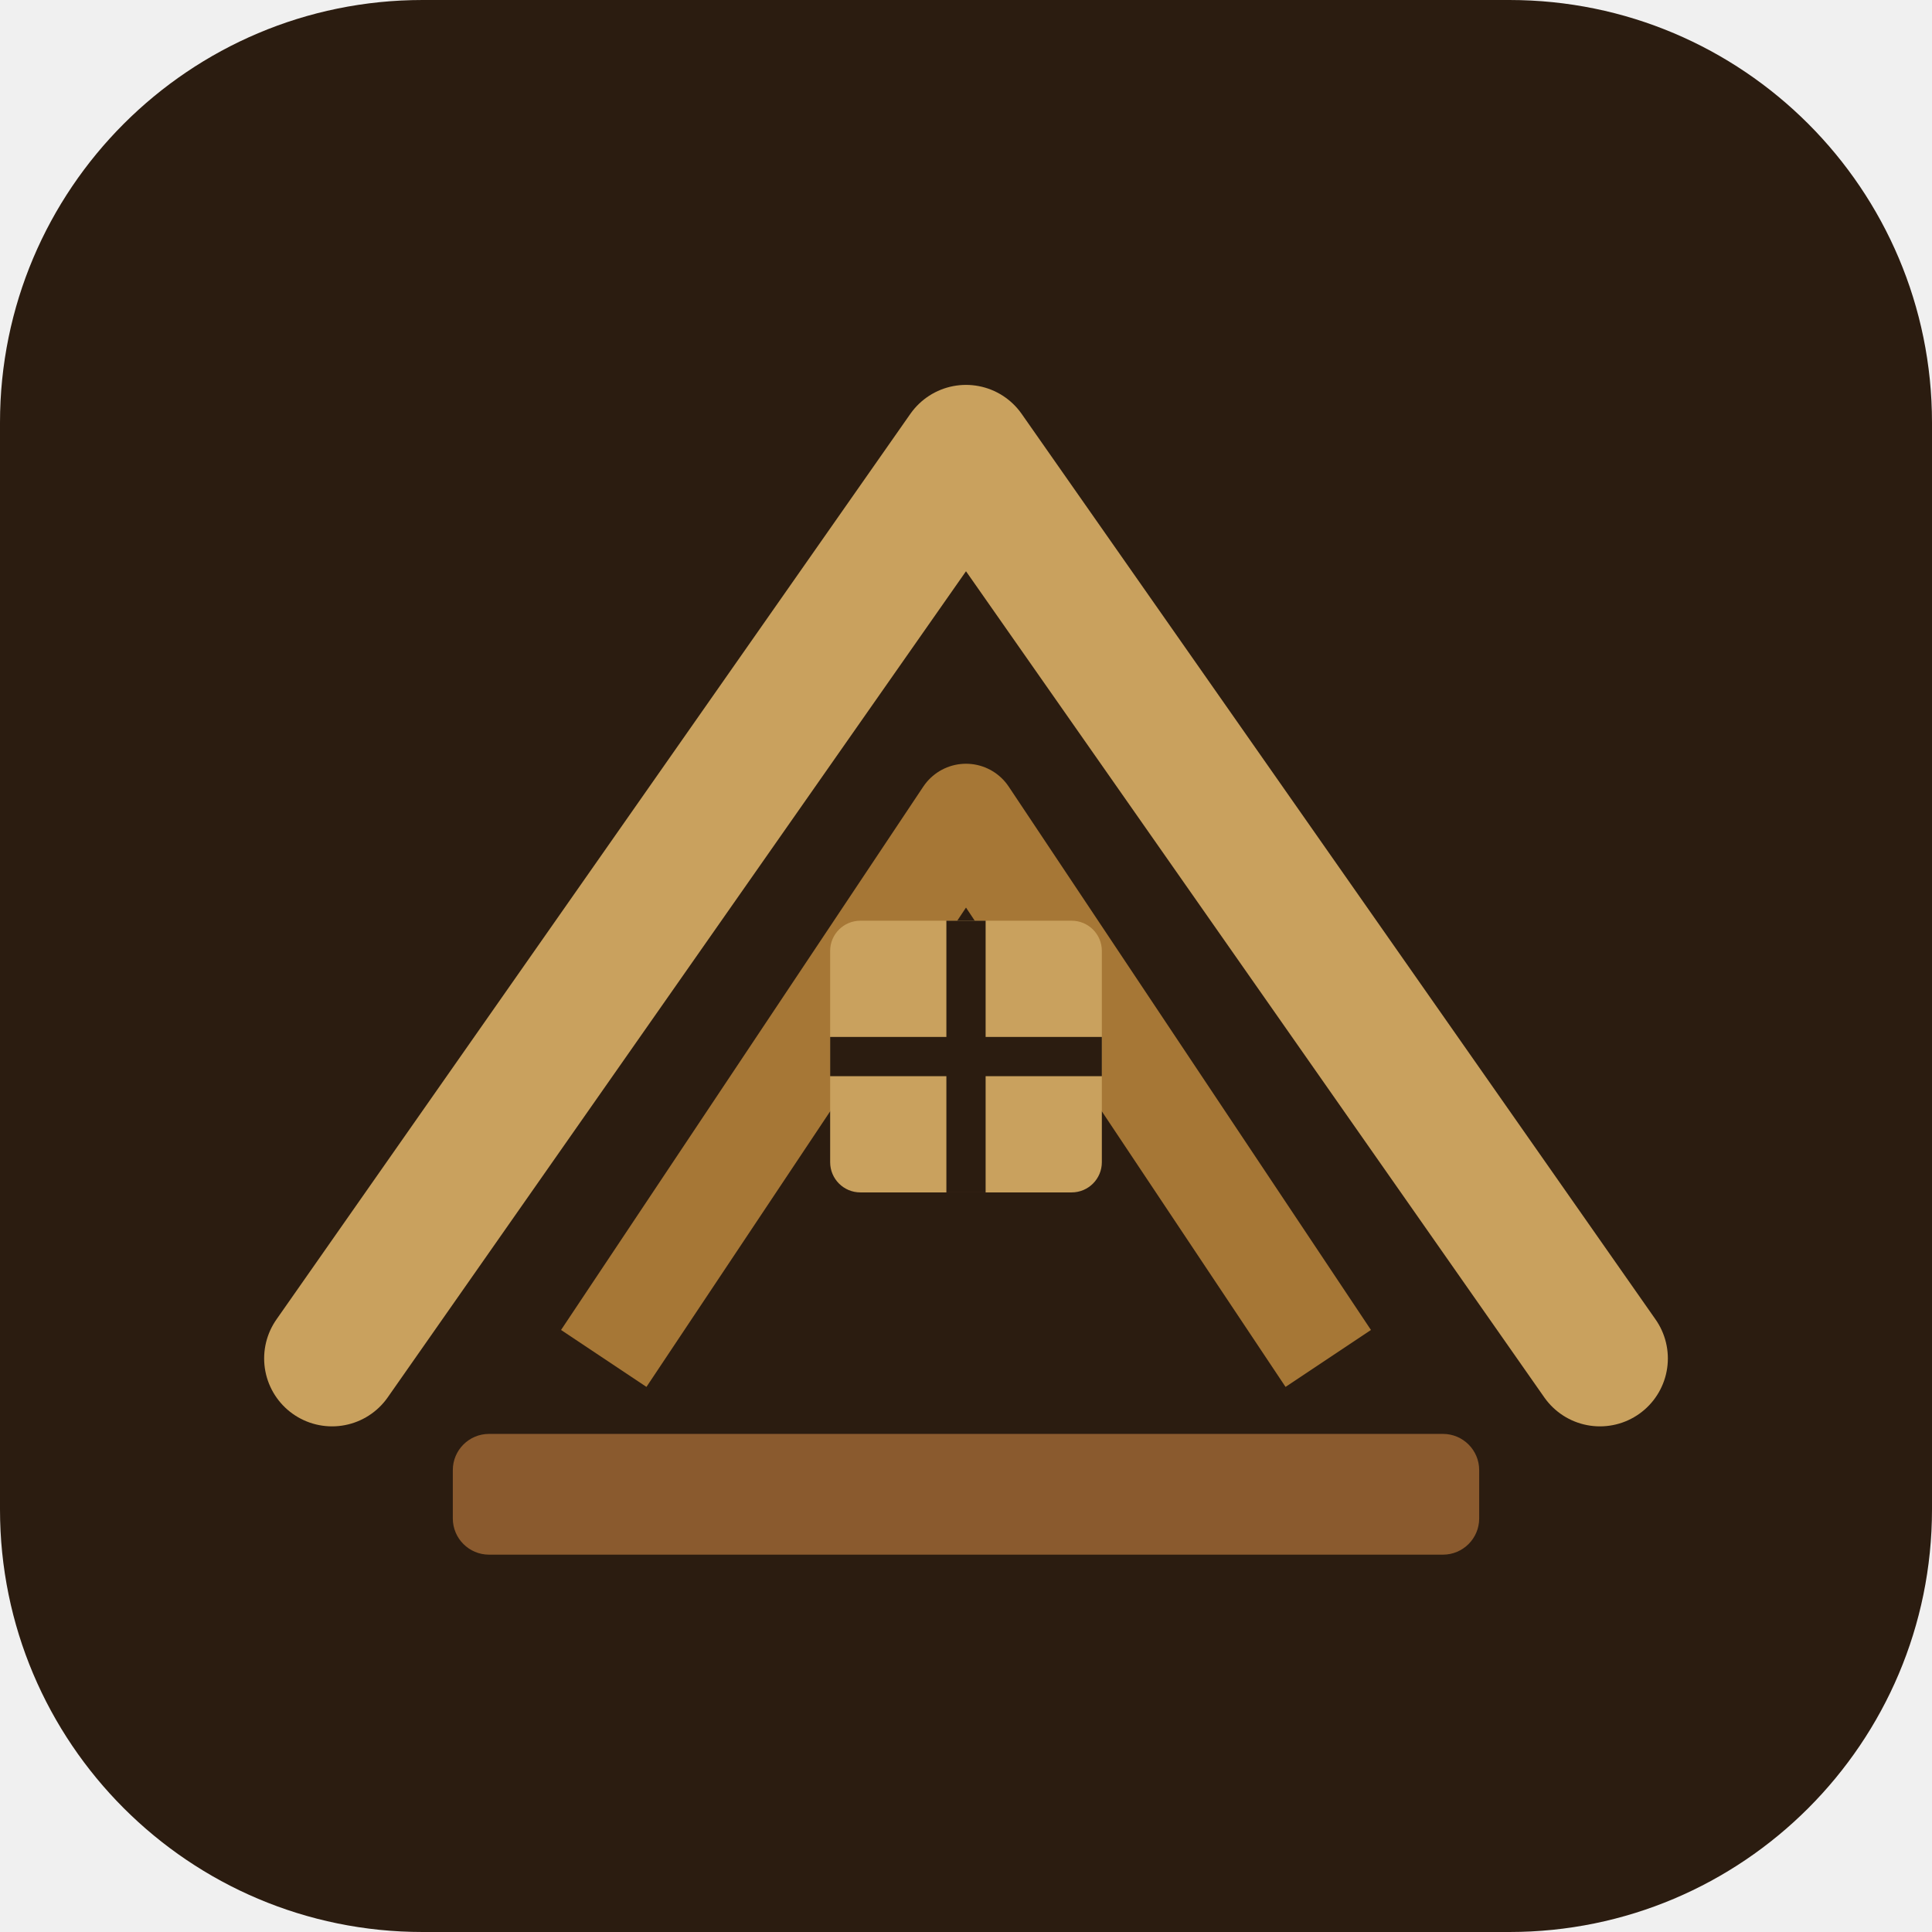
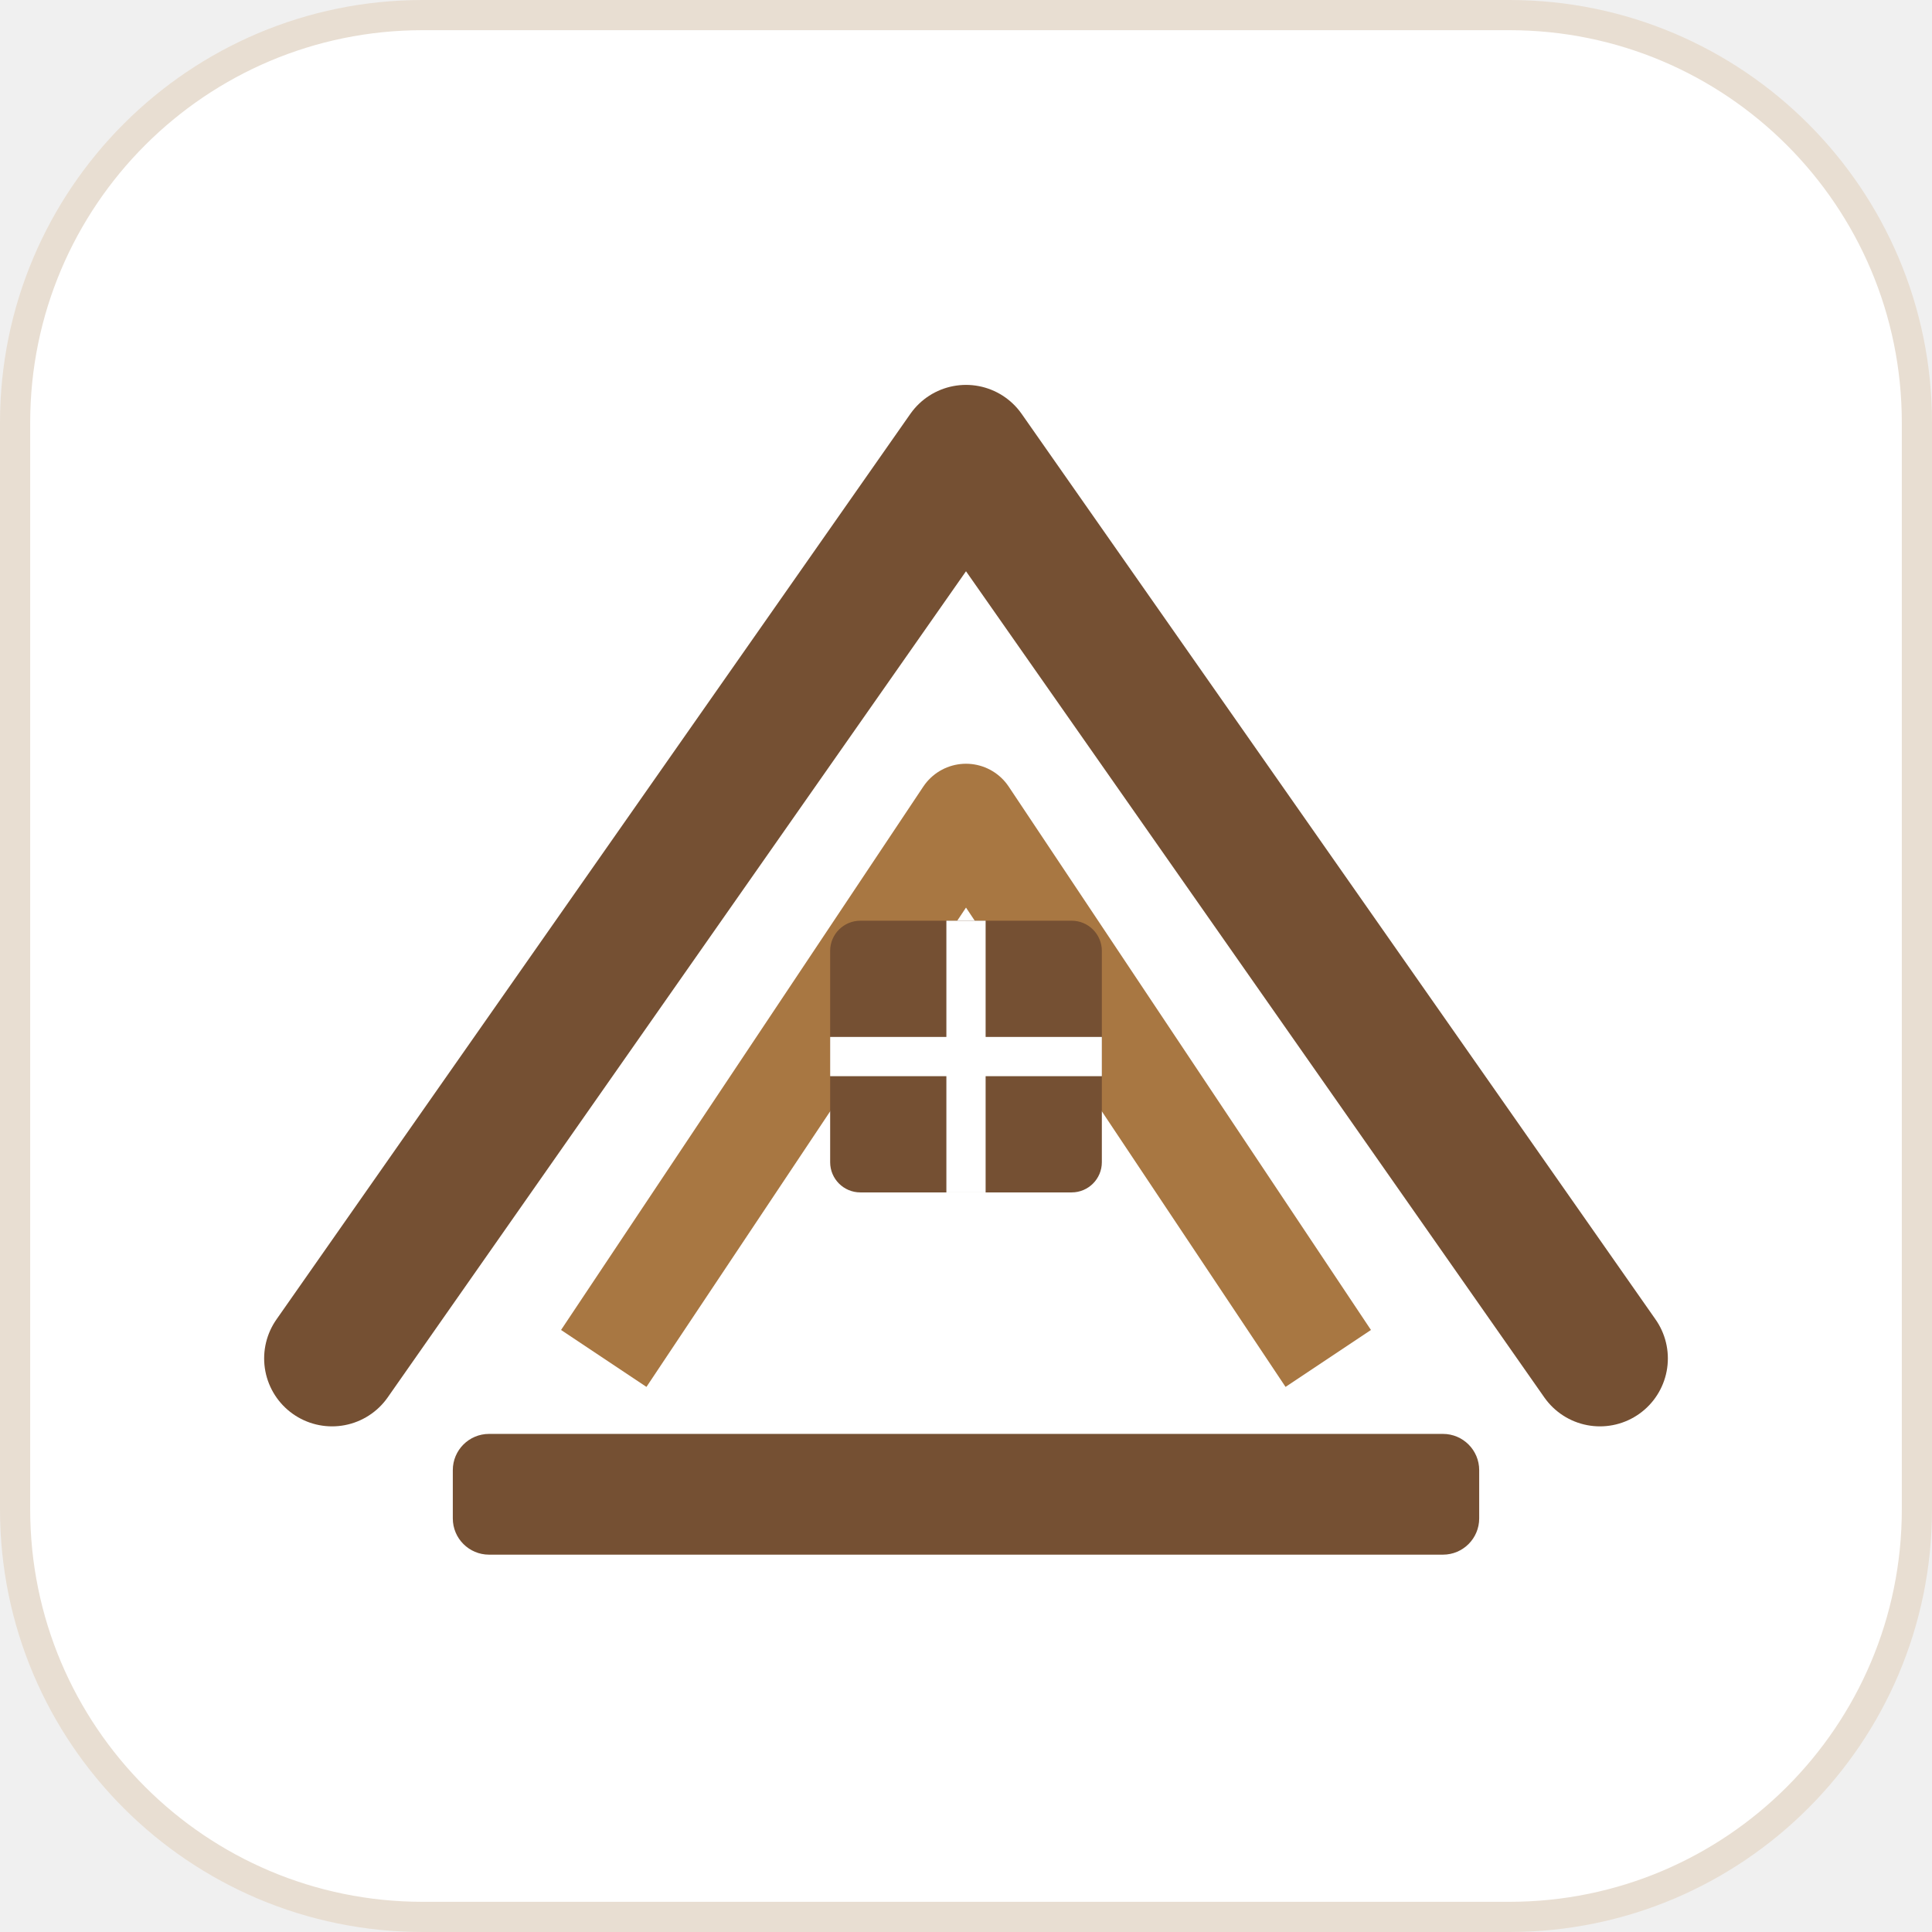
<svg xmlns="http://www.w3.org/2000/svg" viewBox="0 0 64 64">
-   <rect width="64" height="64" rx="14" fill="#2B1C10" />
-   <path d="M11 45 L32 15 L53 45" fill="none" stroke="#C9A15E" stroke-width="4.5" stroke-linecap="round" stroke-linejoin="round" />
-   <path d="M20 45 L32 27 L44 45" fill="none" stroke="#B4813A" stroke-width="3.4" stroke-linejoin="round" opacity="0.9" />
-   <rect x="27.5" y="30.5" width="9" height="9" rx="1" fill="#C9A15E" />
-   <line x1="32" y1="30.5" x2="32" y2="39.5" stroke="#2B1C10" stroke-width="1.3" />
-   <line x1="27.5" y1="35" x2="36.5" y2="35" stroke="#2B1C10" stroke-width="1.3" />
-   <rect x="15" y="47.5" width="34" height="4" rx="1.2" fill="#8A5A2E" />
+   <rect x="0.5" y="0.5" width="63" height="63" rx="13.5" fill="#FFFFFF" stroke="#E8DED2" />
+   <path d="M11 45 L32 15 L53 45" fill="none" stroke="#755033" stroke-width="4.5" stroke-linecap="round" stroke-linejoin="round" />
+   <path d="M20 45 L32 27 L44 45" fill="none" stroke="#A87742" stroke-width="3.4" stroke-linejoin="round" />
+   <rect x="27.5" y="30.5" width="9" height="9" rx="1" fill="#755033" />
+   <line x1="32" y1="30.5" x2="32" y2="39.5" stroke="#FFFFFF" stroke-width="1.3" />
+   <line x1="27.5" y1="35" x2="36.5" y2="35" stroke="#FFFFFF" stroke-width="1.3" />
+   <rect x="15" y="47.5" width="34" height="4" rx="1.2" fill="#755033" />
</svg>
